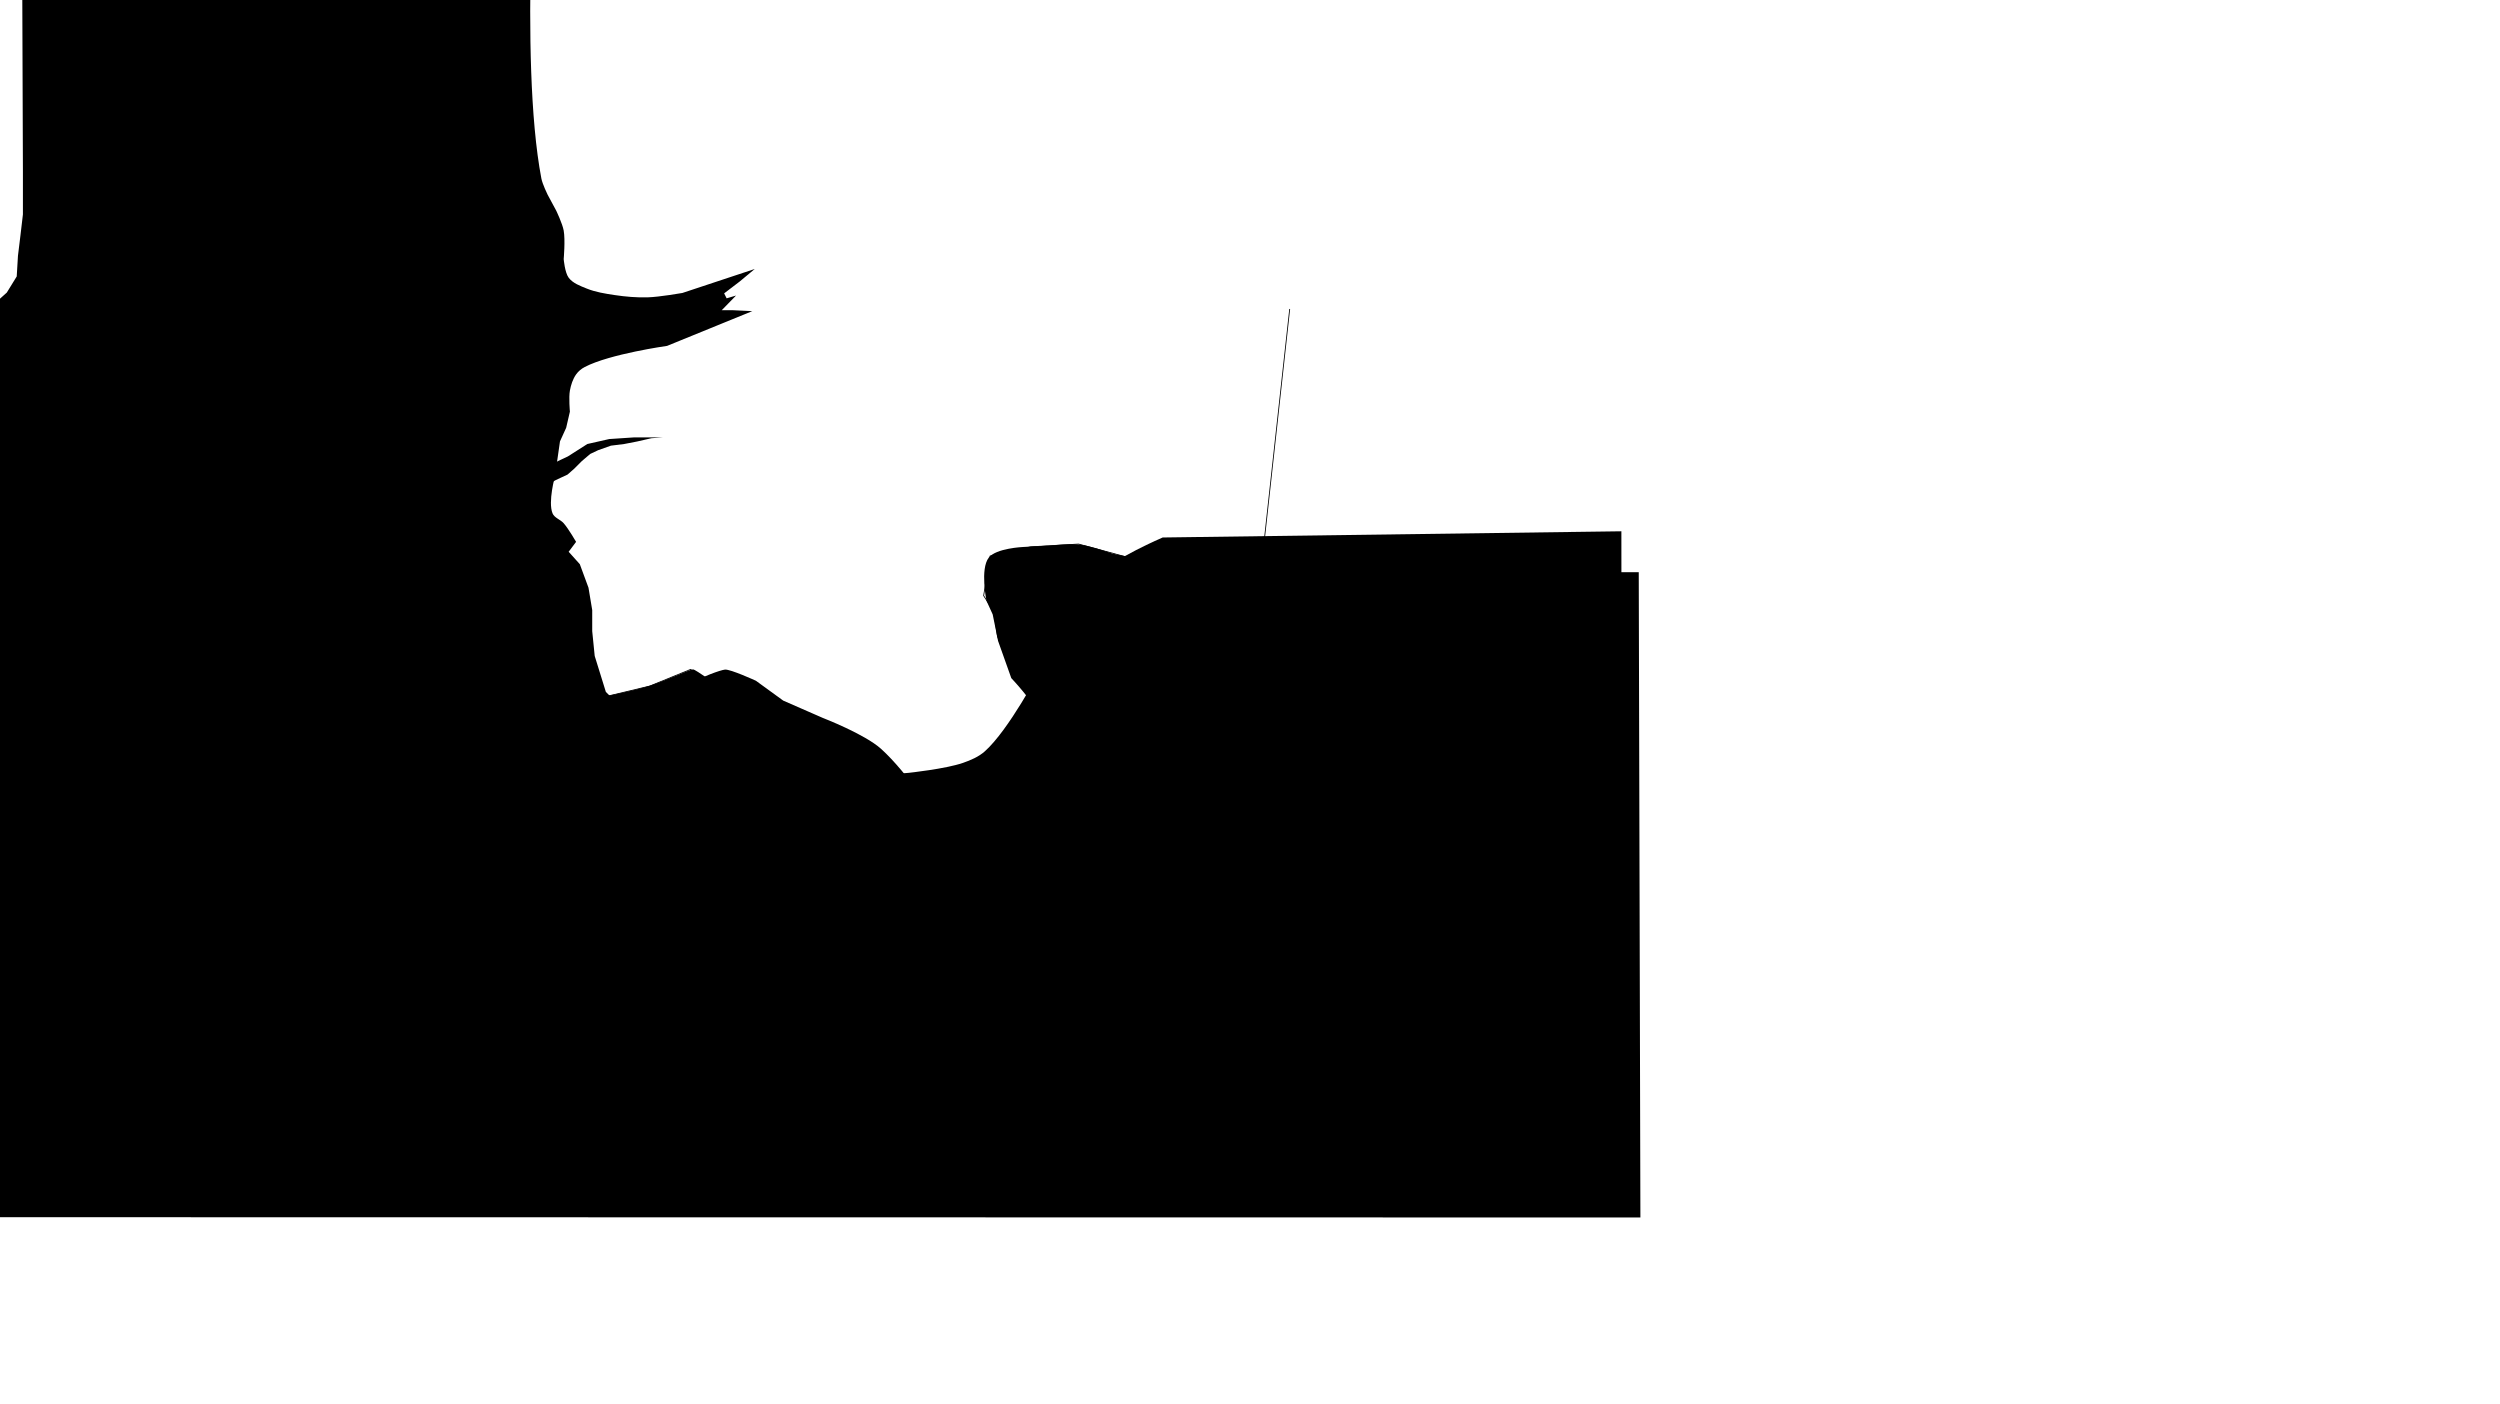
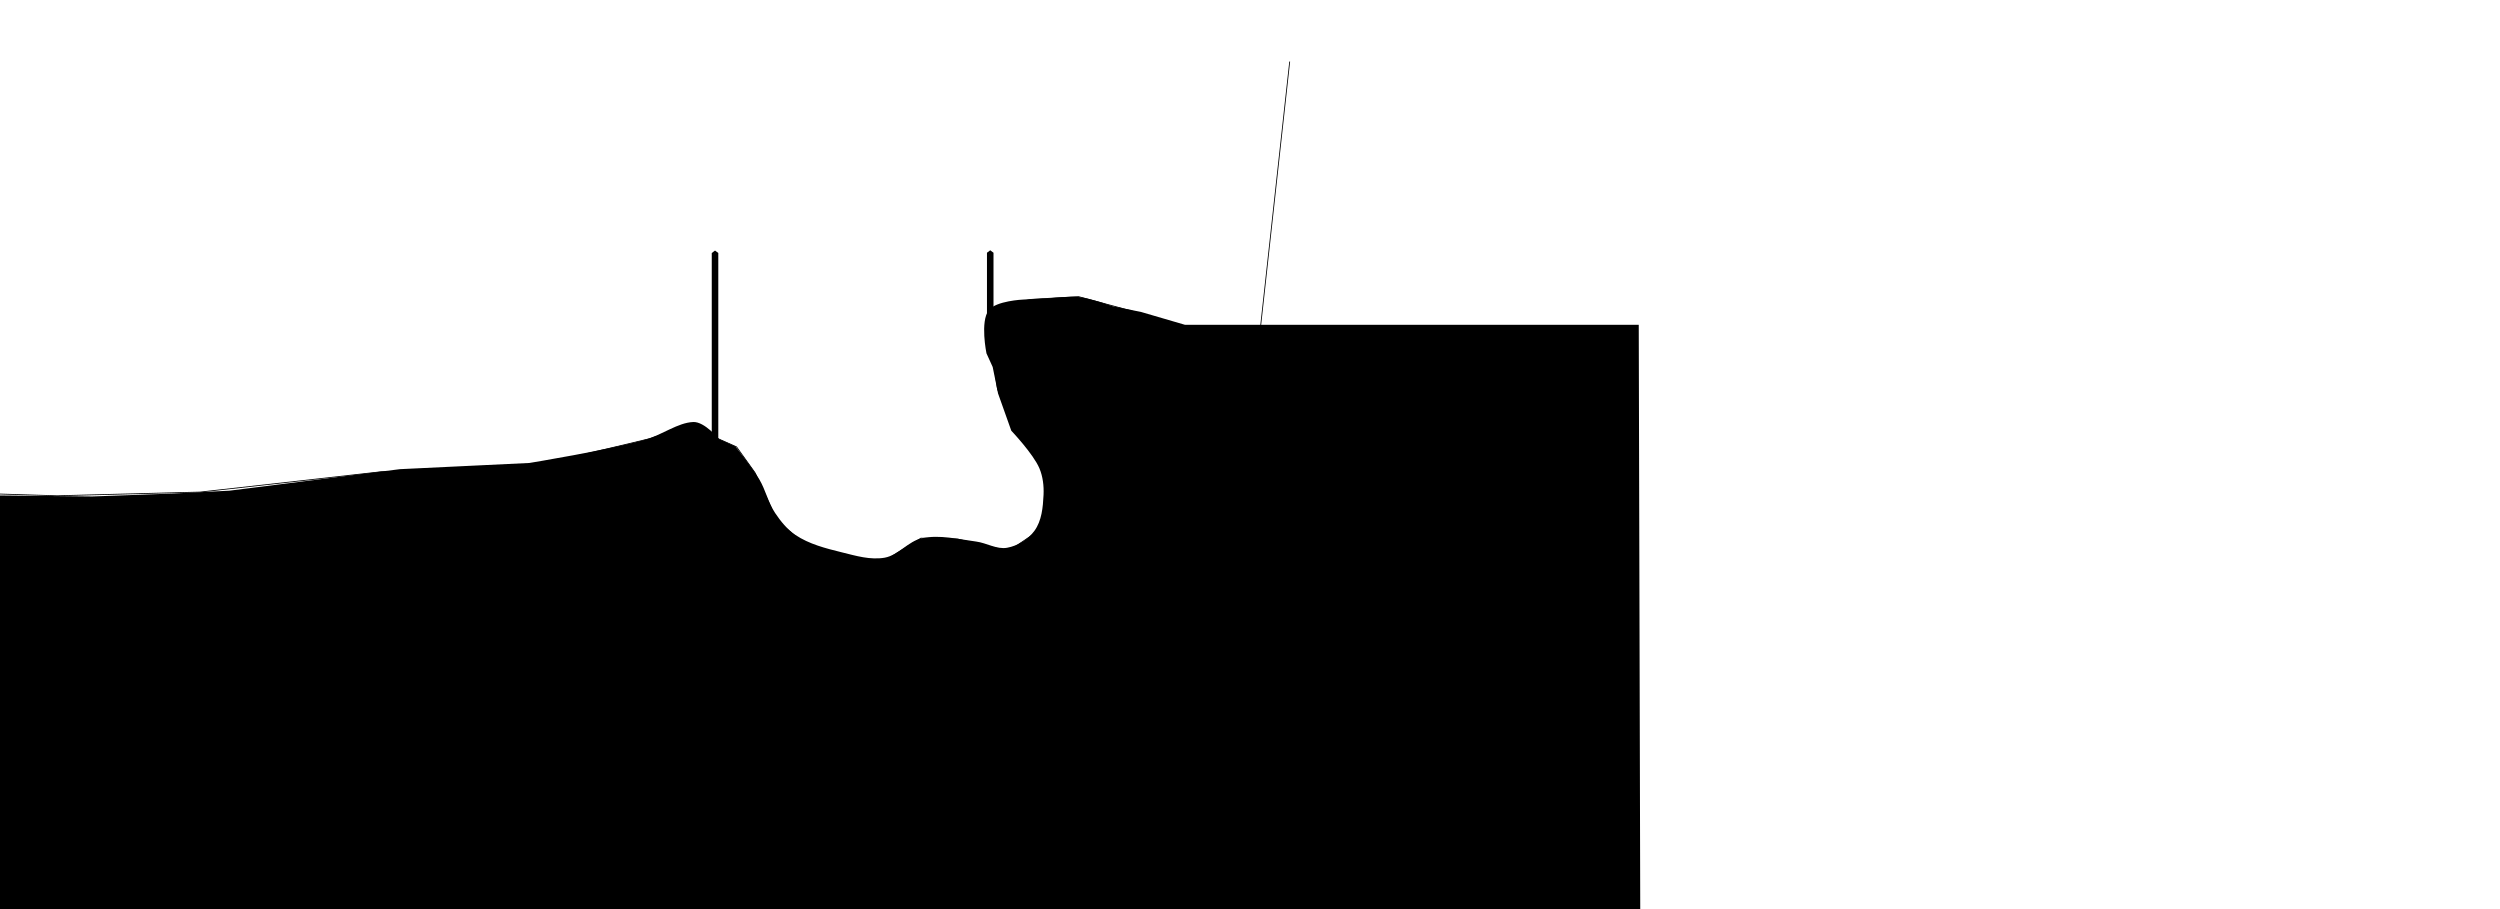
<svg xmlns="http://www.w3.org/2000/svg" with="744" height="1052" id="svg2" version="1.1" width="100%">
  <defs id="defs18" />
-   <g id="layer5" style="display:inline">
+   <g id="layer5" style="display:none">
    <g id="tree4" transform="translate(-560,880)" style="fill:#000000;display:inline">
      <path style="fill:#000000" d="m 383.85,-412.55 c 0,0 34.426,20.914 53.4,19.93 9.109,-0.473 16.82,-7.265 24.51,-12.17 8.094,-5.162 16.807,-10.253 22.49,-17.99 11.428,-15.56 20.99,-53.98 20.99,-53.98 l 13.5,-118.44 19.49,-97.45 10.65,-25.96 c 0,0 8.033,-16.731 5.85,-25.01 -2.254,-8.549 -10.1,-15.501 -17.99,-19.49 -12.116,-6.125 -40.48,-4.5 -40.48,-4.5 l -73.48,0 -46.47,7.5 -49.48,14.99 c 0,0 -36.538,11.576 -55.47,13.49 -13.434,1.358 -40.48,-1.5 -40.48,-1.5 0,0 -49.781,-12.091 -74.96,-10.49 -11.375,0.723 -22.391,4.798 -32.99,8.99 -8.938,3.535 -25.48,13.5 -25.48,13.5 l -31.49,14.99 76.46,-50.98 c 0,0 10.77,-4.807 16.5,-5.99 8.332,-1.72 16.995,-2.131 25.48,-1.5 9.678,0.72 18.788,5.784 28.49,5.99 6.078,0.129 17.99,-2.99 17.99,-2.99 l 37.48,-4.5 35.98,-4.5 28.49,-10.49 c 0,0 23.551,-4.347 34.48,-9 11.147,-4.746 19.465,-15.256 30.99,-18.99 8.263,-2.677 25.98,-2 25.98,-2 l 50.99,-1.5 26.98,-3 26.99,-10.49 23.99,-9 14.99,-13.49 12,-19.49 1.49,-24.99 2.99,-24.49 3,-25.48 0,-25.49 0,-26.99 -1.5,-423.99 335.83,-7.49 287.9,1.5 c 0,0 -22.964,295.246 4.5,438.98 1.306,6.837 7.5,19.49 7.5,19.49 l 10.49,19.49 c 0,0 7.476,15.586 9,23.99 2.051,11.309 0,34.48 0,34.48 0,0 1.337,16.288 6,22.49 5.086,6.765 13.909,9.914 21.75,13.1 10.694,4.346 22.305,6.172 33.72,7.89 13.253,1.995 26.713,3.148 40.11,2.77 14.065,-0.397 41.88,-5.28 41.88,-5.28 l 87.5,-29.01 -18,14.99 -19,14.49 3,6 11.38,-3.37 -17.29,17.72 13.6,0.02 23.32,1.13 -102.99,42 c 0,0 -69.12,9.69 -99.49,25.49 -4.089,2.128 -7.842,5.234 -10.5,9 -4.013,5.687 -6.22,12.647 -7.49,19.49 -1.55,8.354 0,25.49 0,25.49 l -4.5,19.49 -7.5,16.49 -6,41.98 c 0,0 -8.688,31.076 -2.99,44.98 2.281,5.567 9.541,7.451 13.49,11.99 5.914,6.797 14.99,22.49 14.99,22.49 l -8.99,11.99 13.49,15 10.49,28.48 4.5,26.99 0,25.48 3,29.99 13.49,43.48 28.49,28.48 c 4.577,4.575 30.437,-0.02 32.98,-1.5 9.778,-5.691 26.065,-27.55 41.98,-37.48 12.361,-7.713 34.853,-15.885 40.48,-16.49 6.573,-0.707 37.48,13.49 37.48,13.49 l 32.99,23.99 47.97,20.99 c 0,0 50.776,19.591 70.47,37.48 64.33,58.432 143.93,217.39 143.93,217.39 l 20.98,313.35 -1876.35,-15.67 -31.44,-418.11 c 0,0 87.103,-96.245 139.94,-132.97 14.751,-10.253 48.41,-23.68 48.41,-23.68 l 40.47,-17.14 34.35,-20.31 c 0,0 24.046,-11.468 37.03,-13.4 14.477,-2.155 43.85,2.27 43.85,2.27 l 46.47,-38.38 c 0,0 26.79,-10.796 40.42,-8.74 26.684,4.025 70.56,39.69 70.56,39.69 z" id="polygon4" />
    </g>
  </g>
-   <g id="layer4" style="display:inline">
+   <g id="layer4" style="display:none">
    <g id="tree3" transform="translate(-560,880)" style="fill:#000000;display:inline">
      <path style="fill:#000000" d="M 899.49,-392.5 885,-394 l -18,28 -20.01,33 -17.49,62 -15.63,281.57 419.62,0.43 -32.49,-285 -12.01,-62 -8.5,-41 -8,-21.5 -7.49,-41 -12.51,-90.5 -10.99,-41.5 0.99,-21.5 14.5,-5.5 16.01,-4 13.5,-2 14.99,-4 14.51,-4.5 16,-9 13.99,-6.5 8,-7 9.51,-9.5 10,-8.5 9.5,-4.5 15.49,-5.5 16.01,-2 15.49,-3 17.51,-4 13.99,-1 -35,0 -29.99,2 -26.5,6 -23.51,15 -17,8 -17.5,9 -23,8.5 -47.49,7.5 -2.01,-33 0.51,-30.5 0.49,-25.5 3.01,-32.5 3,-26.5 2.092,-119.511 6.589,-217.841 -22.396,-206.195 9.245,-48.934 -114.553,-43.562 -4.909,88.037 6.178,209.496 -12.286,170.159 -2.02,64.57 -8.09,50.35 7.64,112.43 -3,40.5 -14.5,89.5 -4.49,72.5 -13,69 -14.5,58.5 -12,5 -20.51,-0.5 -14.5,-11.5 z" id="polygon6" />
    </g>
  </g>
-   <g id="layer3" style="display:inline">
+   <g id="layer3" style="display:none">
    <g id="tree2" transform="translate(-560,880)" style="fill:#000000;display:inline">
      <path style="fill:#000000" d="m 611.49,-708 9.01,-67.5 76,-612 136.284,4.343 -38.157,334.225 L 767,-759.5 l -1.51,58 -2.5,34 -5.99,44 -1.01,50 -3.5,41 0,36.5 6.5,61.5 9.51,57.5 10.49,55 11.01,48.5 6.99,30 38.55,262.81 -440.66,0.93 86.61,-257.24 37.5,-84 26.5,-64 22.01,-77.5 18.99,-76 17,-86.5 z" id="polygon8" />
    </g>
  </g>
-   <g id="layer2" style="display:inline">
+   <g id="layer2" style="display:none">
    <g id="tree1" transform="translate(-560,880)" style="fill:#000000;display:inline">
      <path style="fill:#000000" d="m 277.49,-578 -2.49,27.5 -7.51,49 -6.5,40 -5.49,26.5 -3.5,25.5 -4.01,23 -10,40.5 -7,43 -6,29 L 130.79,25.54 950.6,17.4 655,-231 l -42.5,-67.5 -35,-93.5 -32.01,-80.5 -9.5,-51 -7.49,-29.5 -9.51,-52 -16.5,-83.5 -2.49,-50 -1.5,-41 -3.49,-63.55 -14.737,-574.269 -166.522,7.819 -7.561,456.01 -4.2,127.64 -8.99,112.35 -4.5,45 -2,15.5 -4.51,28.5 -1.5,14 z" id="polygon10" />
    </g>
  </g>
-   <g id="layer6" style="display:inline">
+   <g id="layer6" style="display:none">
    <g id="ground-background" transform="translate(-560,880)" style="fill:#000000">
      <path style="fill:#000000" d="m 587.5,-419 44.99,-5 c 0,0 78.502,5.265 114.51,19.5 22.48,8.887 38.755,29.42 60.49,40 6.634,3.229 13.664,6.212 21,7 6.167,0.663 12.298,-1.897 18.5,-2 29.077,-0.481 87,6.5 87,6.5 0,0 54.641,-4.079 81.5,0 20.534,3.119 59.5,18.5 59.5,18.5 l 93.5,5.5 46.5,1.5 c 0,0 33.171,11.842 50.5,12.5 33.106,1.256 98.01,-16.5 98.01,-16.5 l 75.49,4.5 47.5,10 35.51,23.5 c 0,0 47.87,21.705 73.5,26 20.712,3.471 63,-0.5 63,-0.5 0,0 44.527,-4.731 65.5,-12 9.44,-3.271 19.046,-7.349 26.5,-14 29.077,-25.944 65.99,-96.5 65.99,-96.5 l 41.5,-70.5 c 0,0 14.223,-32.362 26.5,-44.5 22.201,-21.949 81.01,-47 81.01,-47 l 554.5,-7.5 0.5,772 -2521.5,0.5 0,-528 219.49,-11.5 89,-18 41,-3.5 77.51,-20 72.5,-27 z" id="polygon12" />
    </g>
  </g>
  <g id="layer1" style="display:inline">
    <g id="ground" transform="translate(-560,880)">
-       <path style="fill:#000000" d="M 1755.276,-528.172 C 1764.113,-539.53 1796.5,-541 1796.5,-541 l 36,-2 c 0,0 21.731,-2.284 32.49,-1 13.734,1.639 40.01,11 40.01,11 l 34.5,7 52.99,15.5 548.5,0 2,780 L -440,269 l -3,-648 c 0,0 480.185,0.931 499.99,4 29.68,4.6 87.5,21.5 87.5,21.5 l 86.01,14 92,10 88.49,19 125,6 135.51,1.5 96.49,-3.5 69.51,-3.5 205.99,-26 156.5,-7.5 c 0,0 94.874,-15.421 141.01,-28.5 19.478,-5.522 52.203,-21.185 56.99,-21 2.908,0.112 31,20.5 31,20.5 l 20,9 c 0,0 20.631,25.816 29,40 7.579,12.844 10.682,28.129 19.01,40.5 6.718,9.979 14.515,19.79 24.5,26.5 16.547,11.119 36.643,16.231 56,21 16.958,4.178 34.802,9.599 51.99,6.5 16.657,-3.003 28.457,-19.97 45.01,-23.5 21.39,-4.561 43.802,1.182 65.49,4 12.641,1.642 24.957,9.773 37.5,7.5 12.742,-2.309 25.357,-10.046 33,-20.5 8.827,-12.074 10.307,-28.56 11,-43.5 0.5,-10.784 -0.812,-22.049 -5,-32 -7.345,-17.451 -34,-45.5 -34,-45.5 l -15.99,-45 -6.5,-32 -7.51,-16.5 c 0,0 -7.909,-38.427 2.786,-52.172 z" id="polygon14" />
+       <path style="fill:#000000" d="M 1755.276,-528.172 C 1764.113,-539.53 1796.5,-541 1796.5,-541 l 36,-2 c 0,0 21.731,-2.284 32.49,-1 13.734,1.639 40.01,11 40.01,11 l 34.5,7 52.99,15.5 548.5,0 2,780 L -440,269 l -3,-648 c 0,0 480.185,0.931 499.99,4 29.68,4.6 87.5,21.5 87.5,21.5 l 86.01,14 92,10 88.49,19 125,6 135.51,1.5 96.49,-3.5 69.51,-3.5 205.99,-26 156.5,-7.5 c 0,0 94.874,-15.421 141.01,-28.5 19.478,-5.522 38.382,-20.202 56.99,-21 13.787,-0.591 31,20.5 31,20.5 l 20,9 c 0,0 20.631,25.816 29,40 7.579,12.844 10.682,28.129 19.01,40.5 6.718,9.979 14.515,19.79 24.5,26.5 16.547,11.119 36.643,16.231 56,21 16.958,4.178 34.802,9.599 51.99,6.5 16.657,-3.003 28.457,-19.97 45.01,-23.5 21.39,-4.561 43.802,1.182 65.49,4 12.641,1.642 24.957,9.773 37.5,7.5 12.742,-2.309 25.357,-10.046 33,-20.5 8.827,-12.074 10.307,-28.56 11,-43.5 0.5,-10.784 -0.812,-22.049 -5,-32 -7.345,-17.451 -34,-45.5 -34,-45.5 l -15.99,-45 -6.5,-32 -7.51,-16.5 c 0,0 -7.909,-38.427 2.786,-52.172 z" id="polygon14" />
    </g>
+     <path style="fill:#000000;fill-opacity:1" d="m 1193.091,282.367 3.951,-2.963 3.95,2.963 0,89.136 -7.901,0 z" id="rect3002" />
+     <path style="fill:#000000;fill-opacity:1;display:inline" d="m 860.403,282.694 3.951,-2.963 3.95,2.963 0,229.136 -7.901,0 z" id="rect3002-1" />
  </g>
  <g id="layer7" style="display:inline">
    <g id="g2997">
-       <path id="path2995" d="m -1038.627,153.788 35.655,347.868 432.396,2.056 65.75,1.114 84.695,20.059 98.068,15.602 88.038,8.915 81.352,20.059 221.767,6.686 172.733,-4.458 218.424,-24.517 172.733,-12.258 101.411,-15.602 51.263,-12.258 49.034,-20.059 35.661,21.174 20.059,8.915 22.288,31.203 26.746,57.949 30.089,25.631 62.407,21.174 40.119,0 41.233,-25.631 44.576,1.114 61.292,14.487 41.233,-27.86 6.686,-67.979 -43.462,-52.377 -17.831,-47.919 -4.458,-30.089 -12.258,-18.945 7.801,-47.919 49.034,-11.144 57.949,-3.343 82.466,22.288 45.691,17.831 91.381,0 35.661,-324.292" style="fill:none;stroke:#000000;stroke-width:1px;stroke-linecap:butt;stroke-linejoin:miter;stroke-opacity:1" />
+       <path id="path2995" d="m -1038.627,153.788 35.655,347.868 432.396,2.056 65.75,1.114 84.695,20.059 98.068,15.602 88.038,8.915 81.352,20.059 221.767,6.686 172.733,-4.458 218.424,-24.517 173.721,-4.357 100.423,-23.503 51.263,-12.258 49.034,-16.603 35.661,17.717 20.059,8.915 22.288,31.203 26.746,57.949 30.089,25.631 62.407,21.174 40.119,0 41.233,-25.631 44.576,1.114 61.292,14.487 41.233,-27.86 6.686,-67.979 -43.462,-52.377 -17.831,-47.919 -4.458,-30.089 -8.308,-21.908 3.85,-44.957 49.034,-11.144 57.949,-3.343 82.466,22.288 45.691,17.831 91.381,0 35.661,-324.292" style="fill:none;stroke:#000000;stroke-width:1px;stroke-linecap:butt;stroke-linejoin:miter;stroke-opacity:1" />
    </g>
  </g>
</svg>
